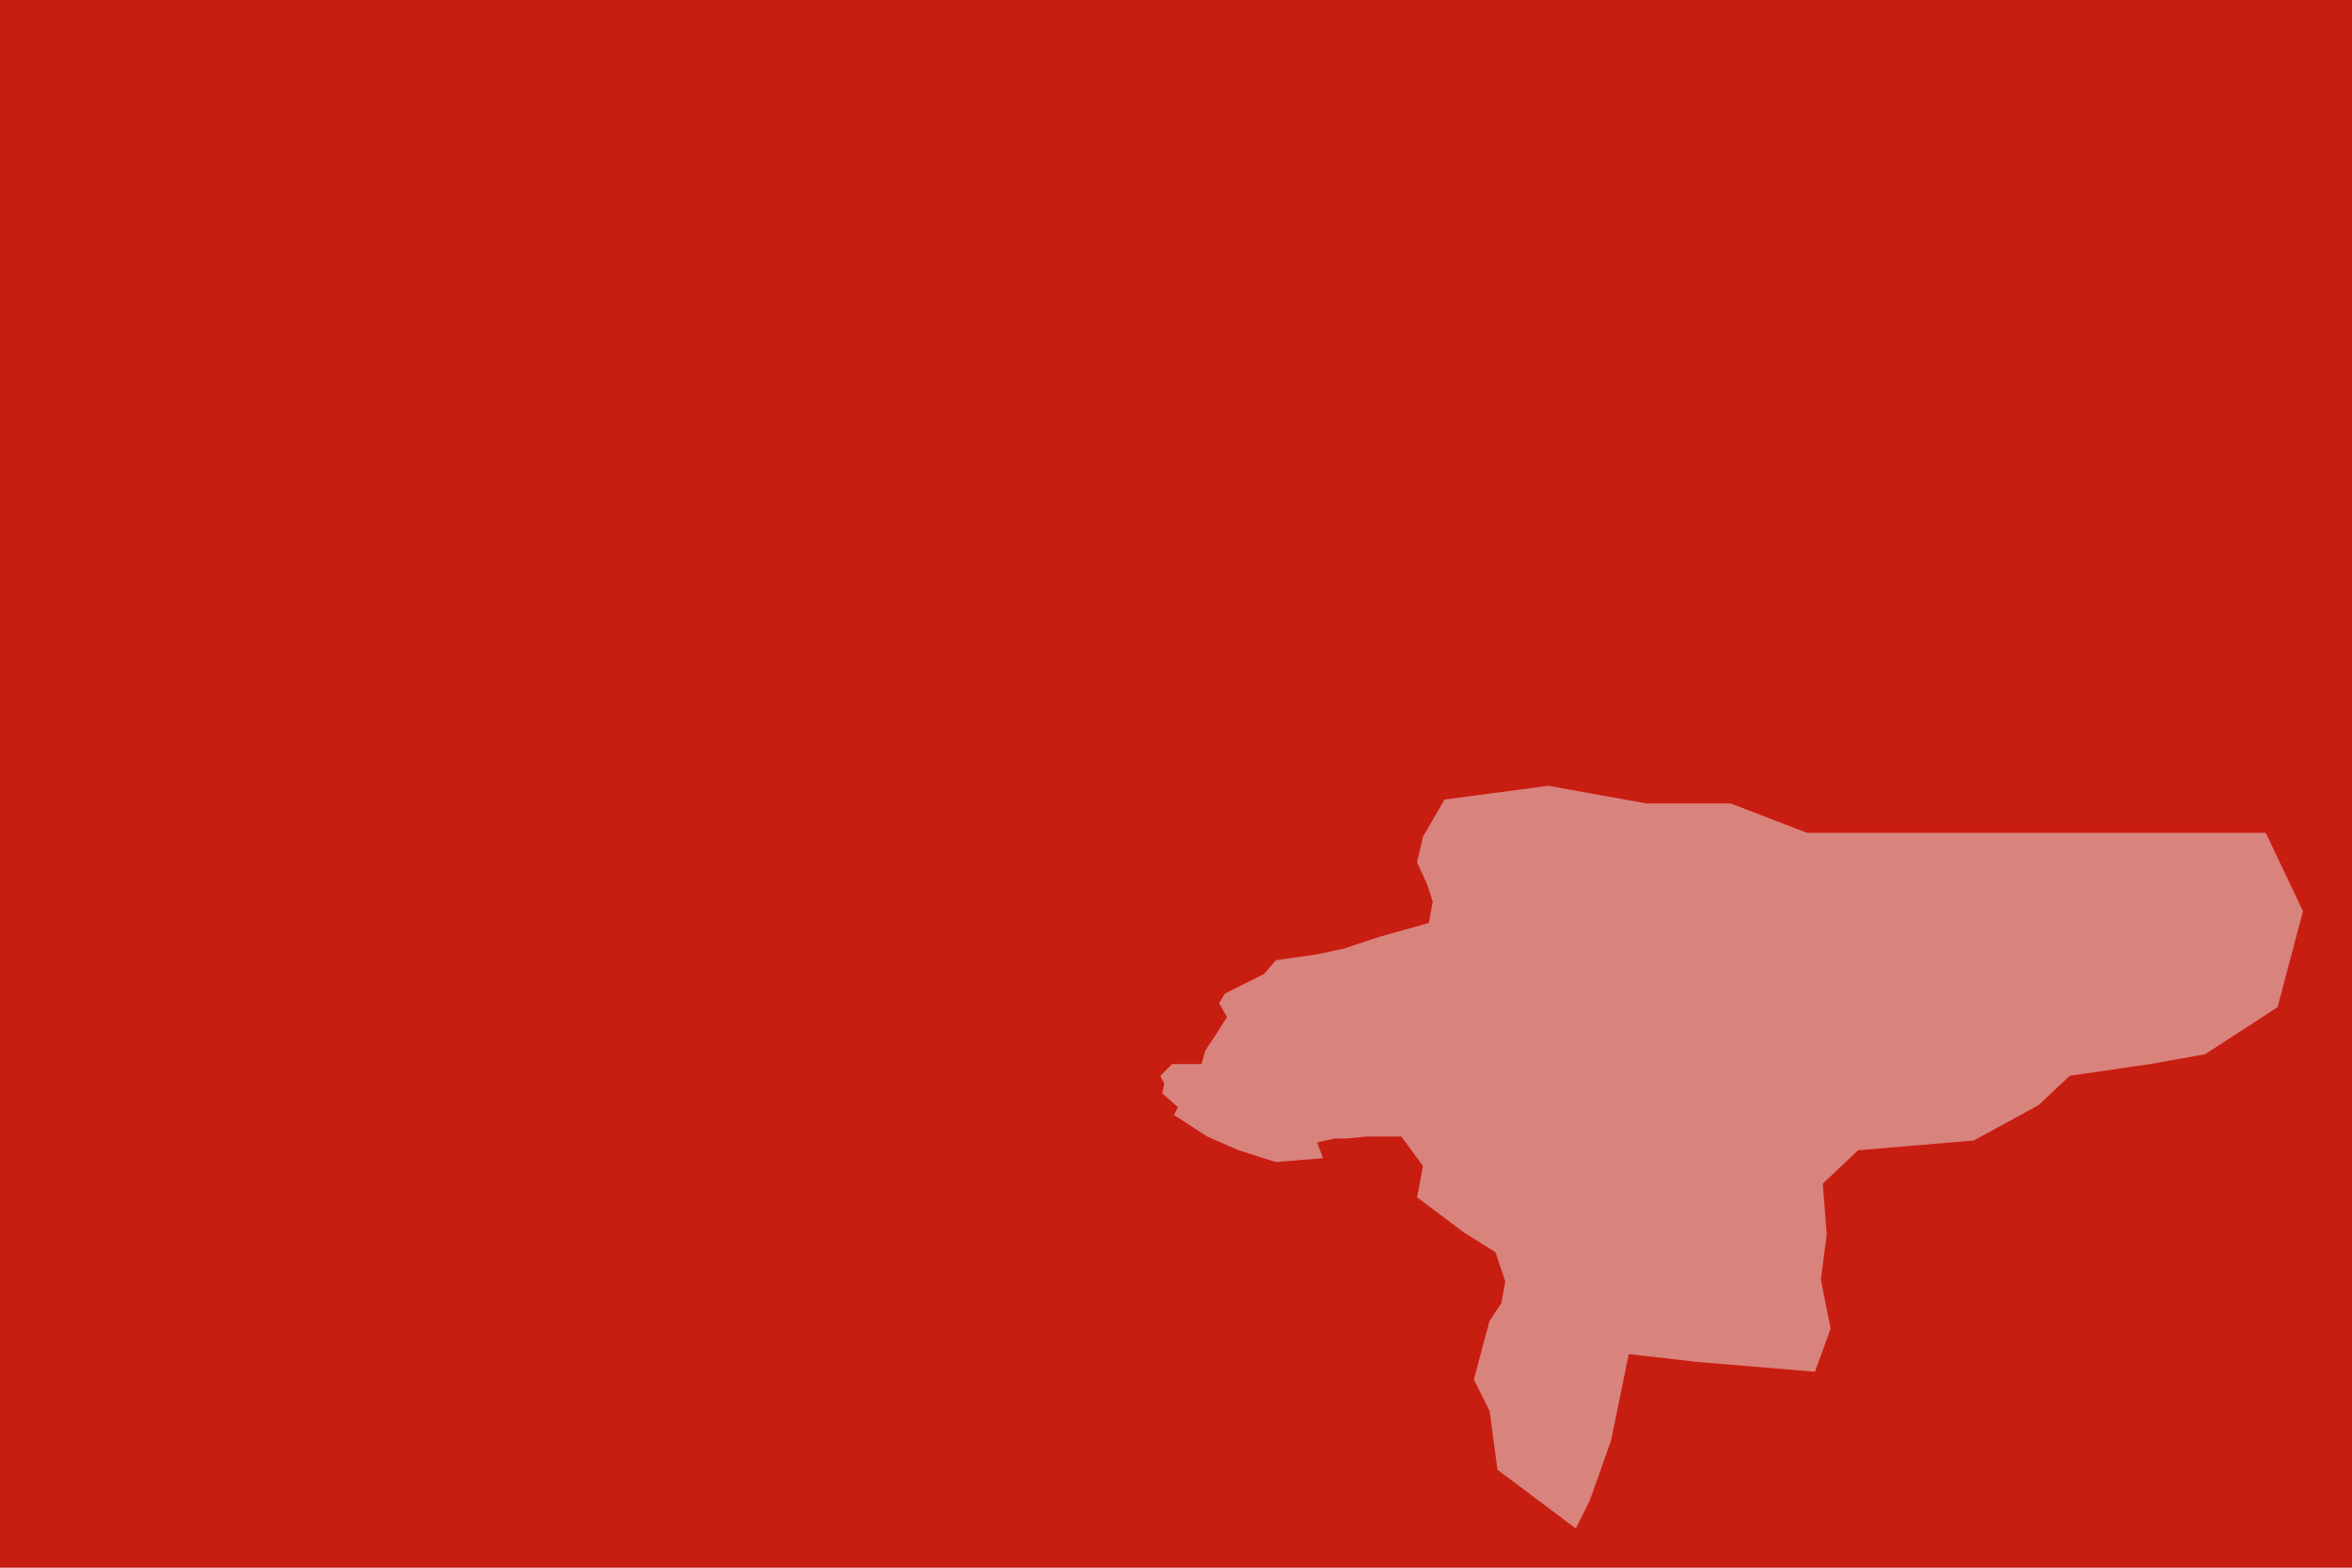
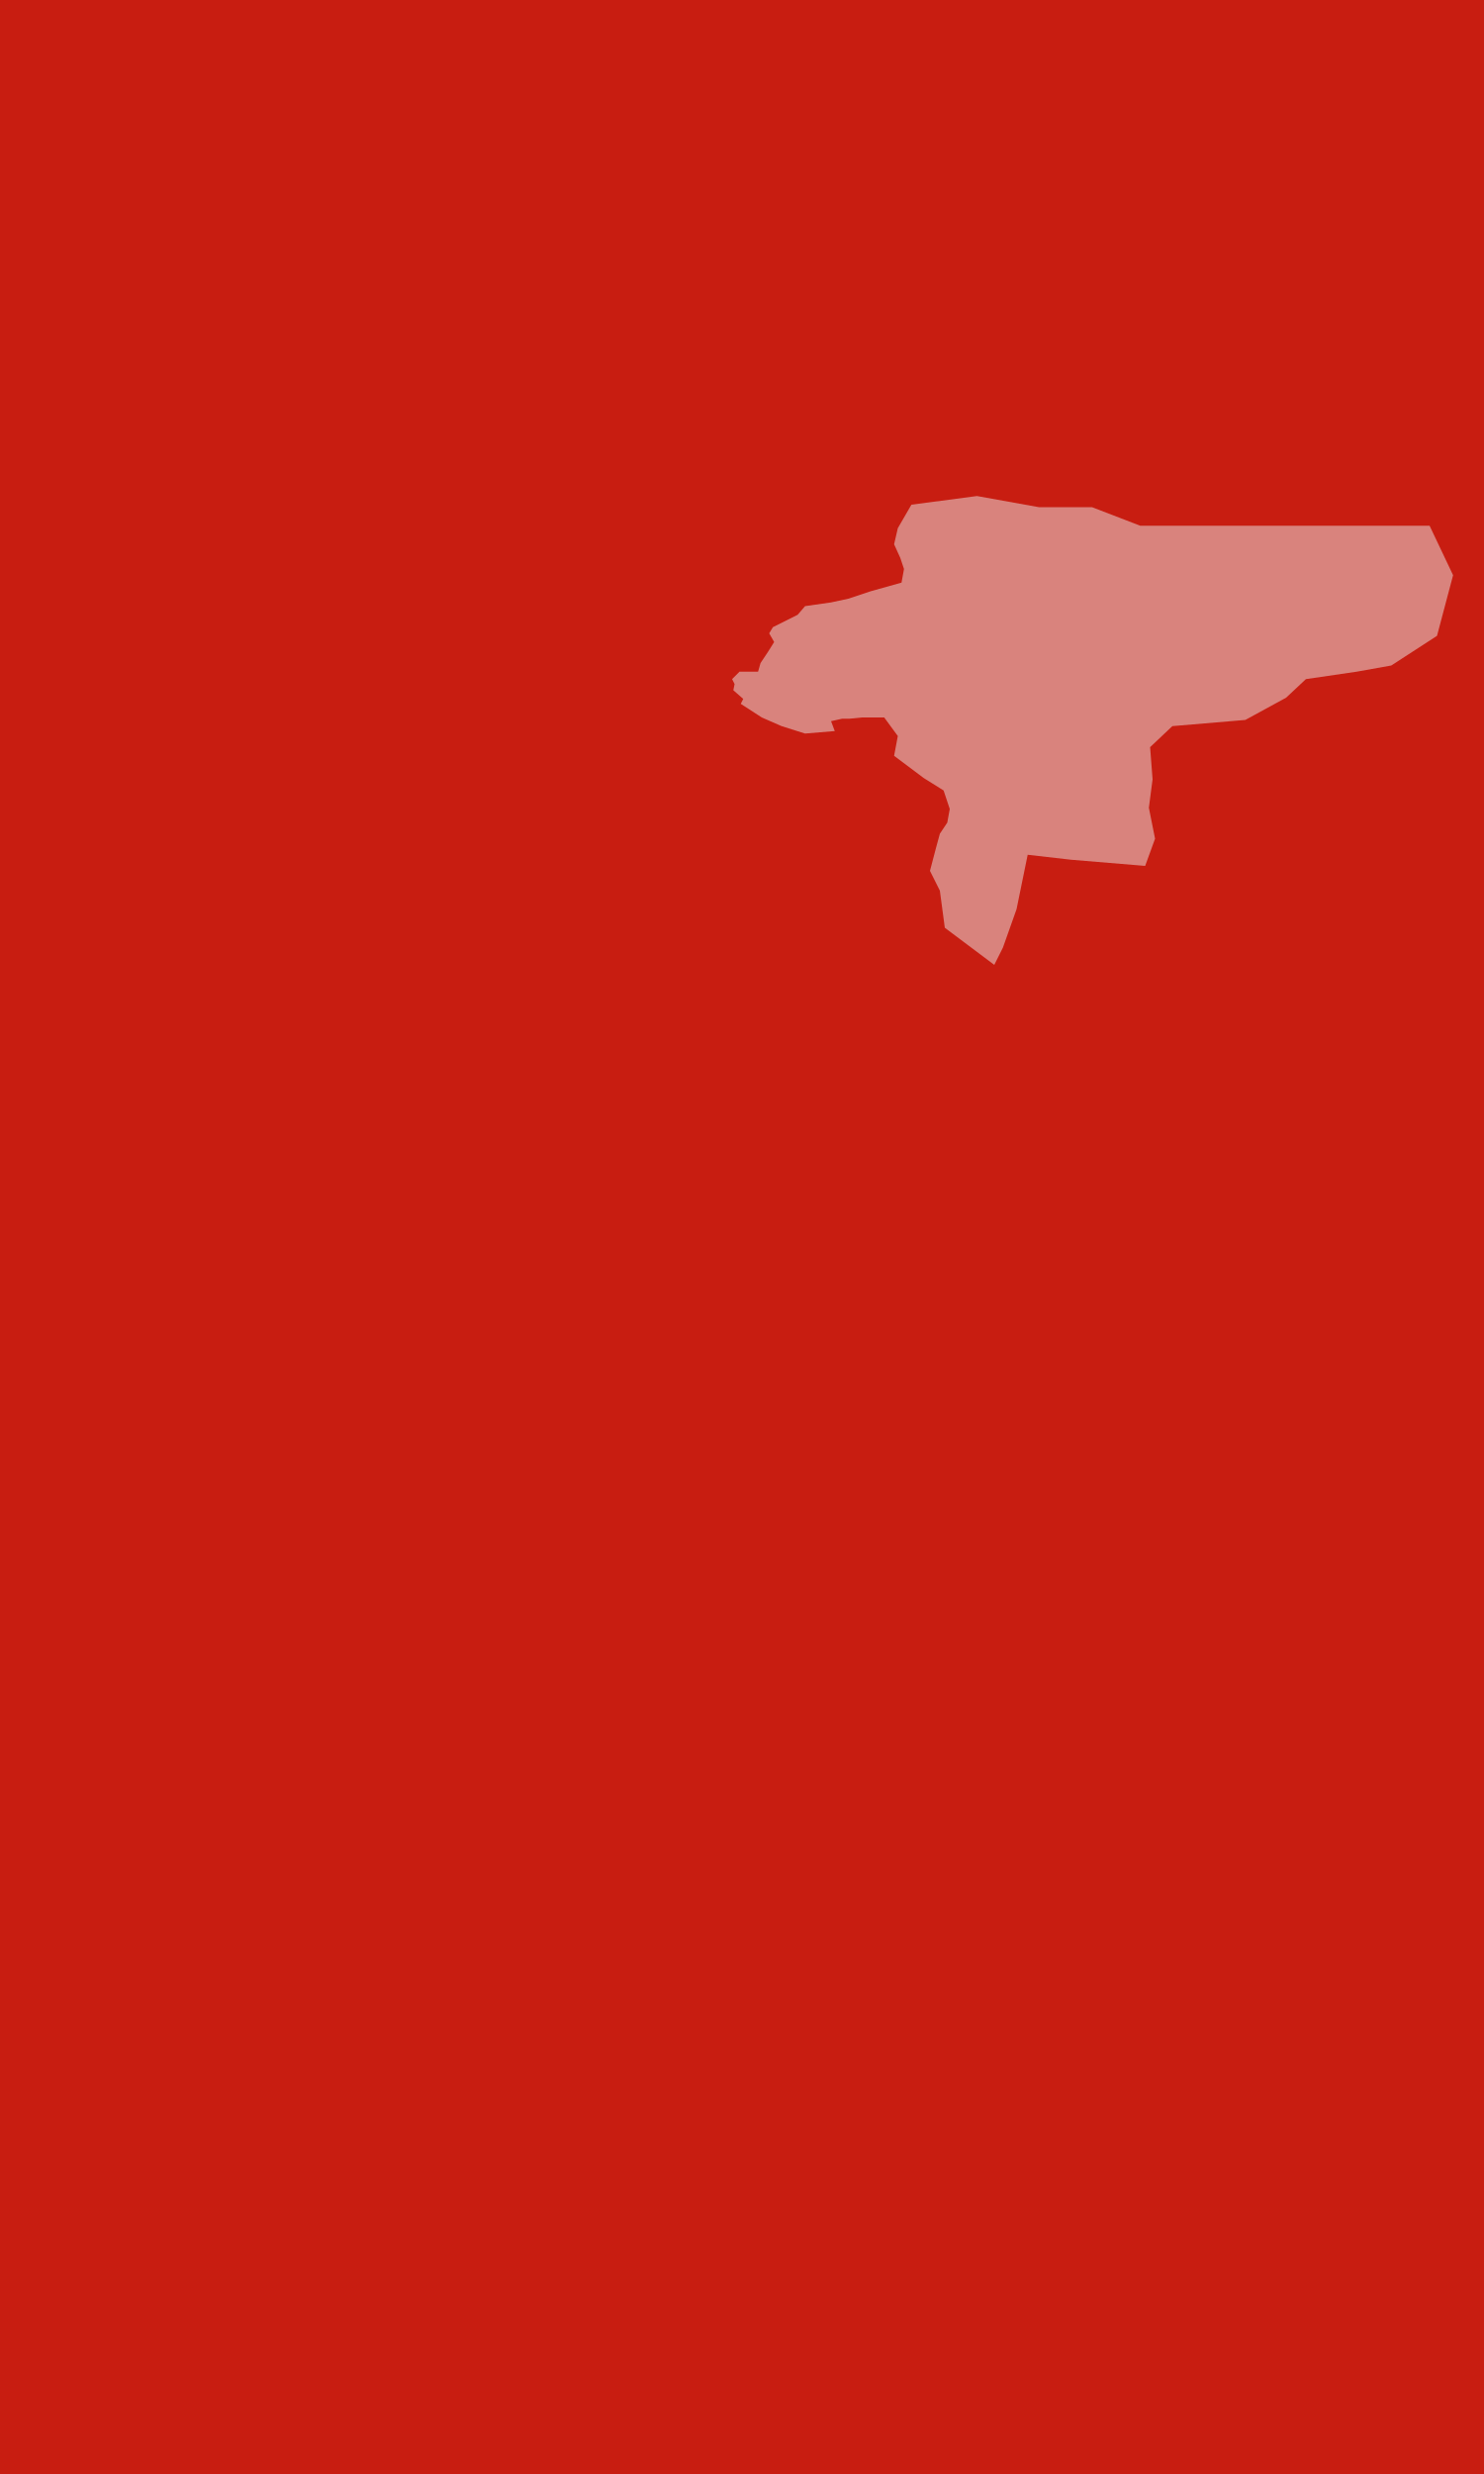
- <svg xmlns="http://www.w3.org/2000/svg" width="300" height="200" viewBox="0 0 300 200">
+ <svg xmlns="http://www.w3.org/2000/svg" width="300" height="500" viewBox="0 0 300 500">
  <defs>
    <g id="state-border">
      <polygon points="0.09,2.11 0.26,2.0 0.42,1.93 0.61,1.87 0.85,1.89 0.82,1.97 0.91,1.99 0.97,1.99 1.07,2.0 1.25,2.0 1.36,1.85 1.33,1.69 1.57,1.51 1.73,1.41 1.78,1.26 1.76,1.15 1.7,1.06 1.67,0.95 1.62,0.76 1.7,0.6 1.74,0.3 2.14,0.0 2.21,0.14 2.32,0.45 2.41,0.89 2.76,0.85 3.36,0.8 3.44,1.02 3.39,1.27 3.42,1.5 3.4,1.76 3.58,1.93 4.17,1.98 4.5,2.16 4.66,2.31 5.07,2.37 5.35,2.42 5.72,2.66 5.85,3.15 5.66,3.55 5.1,3.55 4.7,3.55 4.34,3.55 3.73,3.55 3.32,3.55 2.93,3.7 2.5,3.7 2.0,3.79 1.47,3.72 1.36,3.53 1.33,3.4 1.38,3.29 1.41,3.2 1.39,3.09 1.14,3.02 0.96,2.96 0.82,2.93 0.61,2.9 0.55,2.83 0.35,2.73 0.32,2.68 0.36,2.61 0.31,2.53 0.25,2.44 0.23,2.37 0.08,2.37 0.02,2.31 0.04,2.27 0.03,2.22 0.11,2.15 " style="fill:#EAEAEA;stroke:#000000;stroke-width:0.0;opacity:0.5" />
    </g>
  </defs>
-   <rect x="0" y="0" width="300" height="200" fill="#C81D11" />
+   <rect x="0" y="0" width="300" height="500" fill="#C81D11" />
  <use x="5.5" y="-7.8" href="#state-border" fill="url('#myGradient')" transform="translate(10, 0) scale(25, -25)" />
</svg>
